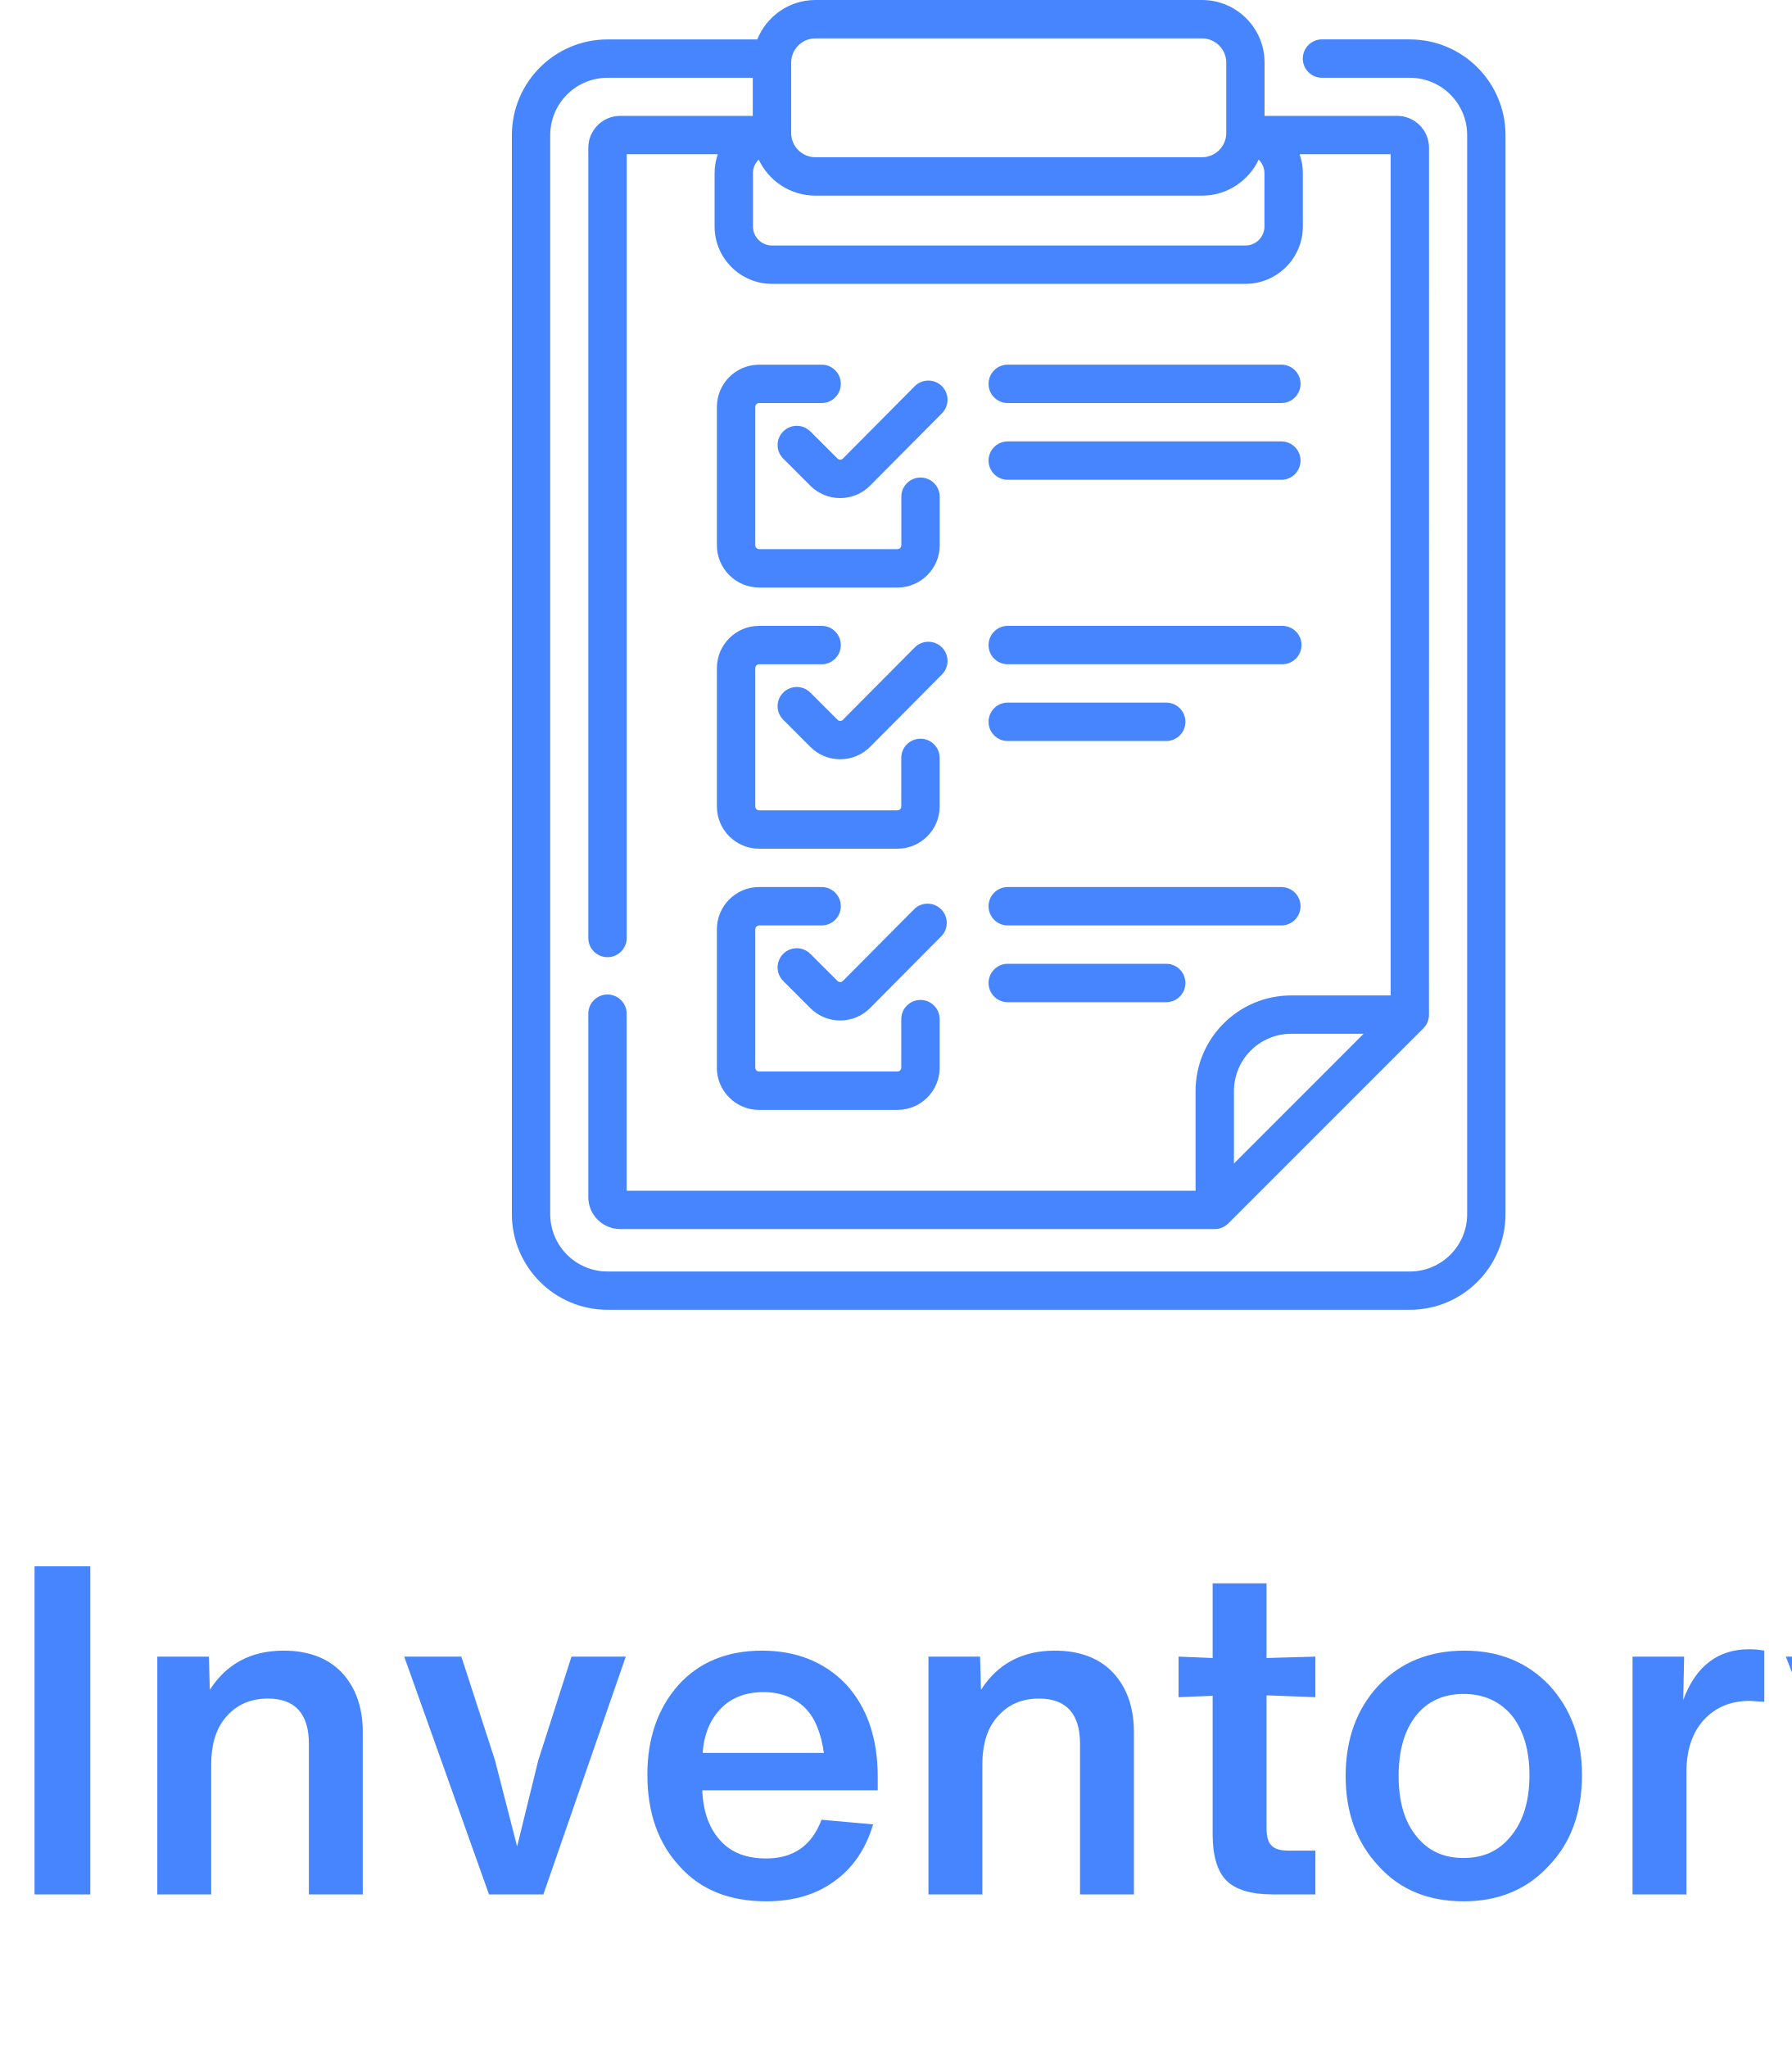
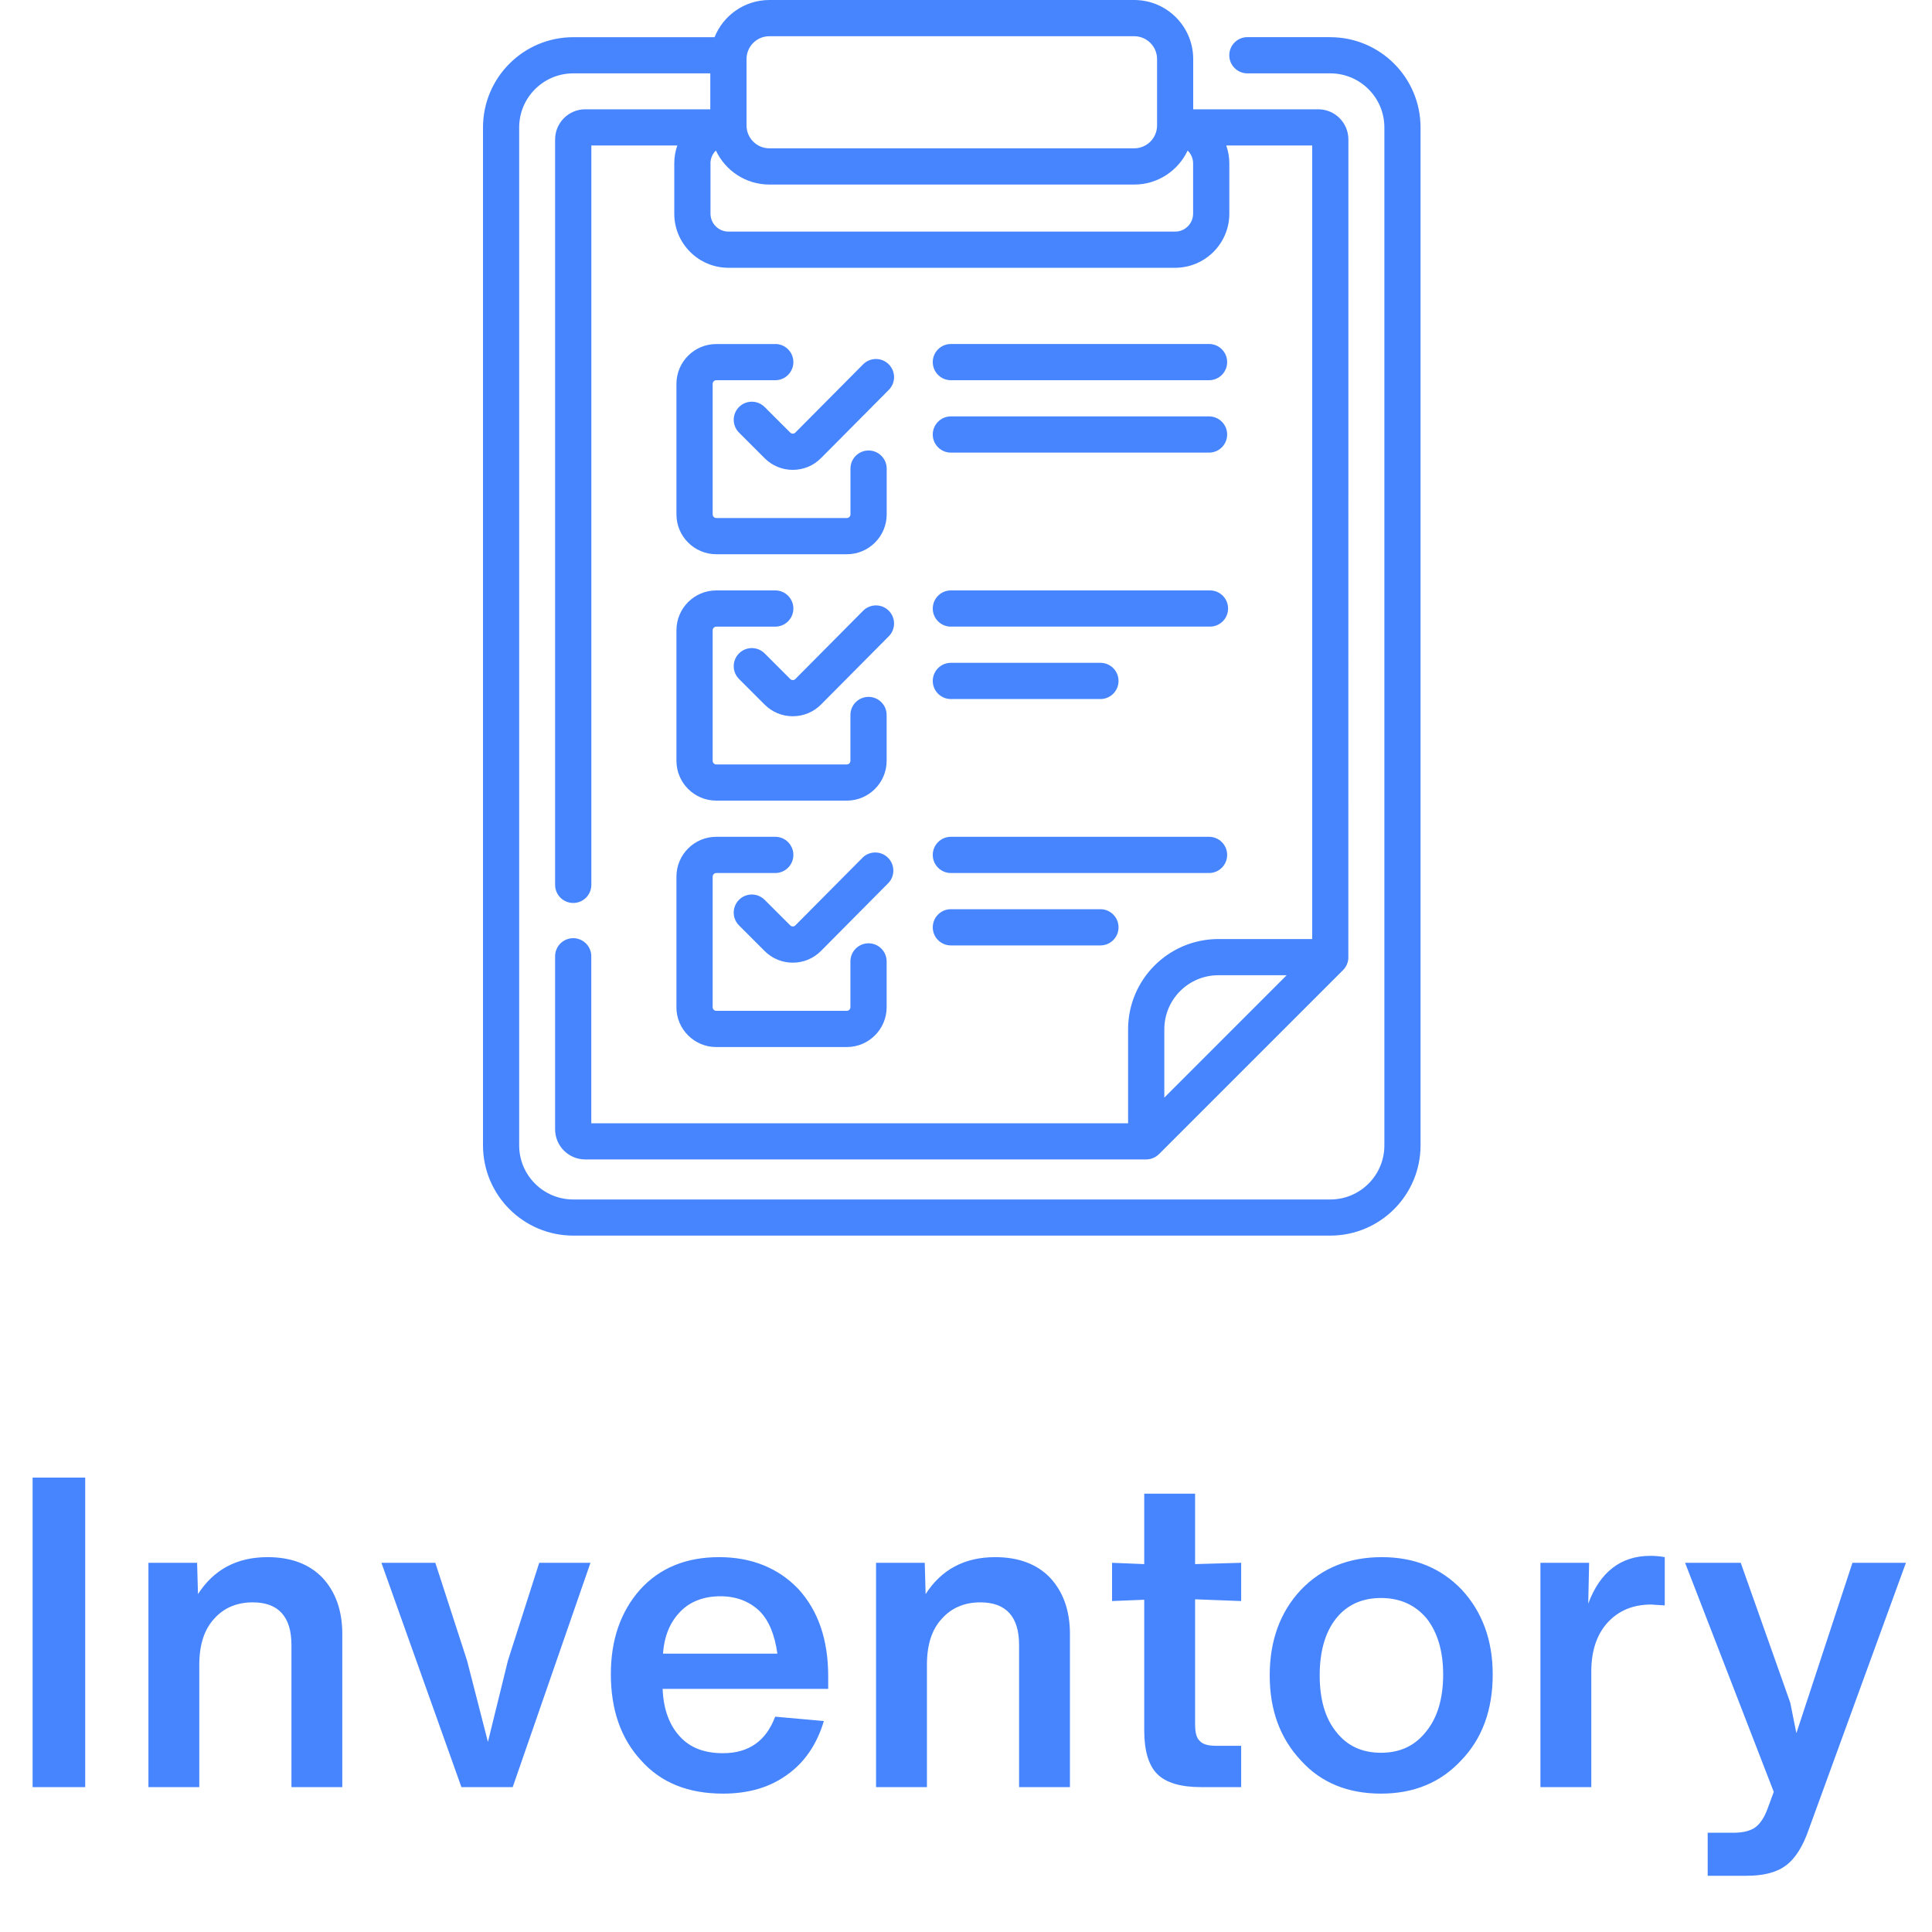
- <svg xmlns="http://www.w3.org/2000/svg" fill="none" viewBox="0 0 35 40">
+ <svg xmlns="http://www.w3.org/2000/svg" fill="none" viewBox="0 0 40 40">
  <path fill="#4785FE" d="M1.764 37v-6.408H.675V37h1.089zm3.775-4.761c-.639 0-1.116.261-1.44.765l-.018-.648H3.073V37h1.053v-2.529c0-.414.1-.729.306-.954.198-.225.468-.342.801-.342.531 0 .801.297.801.882V37h1.053v-3.168c0-.495-.144-.882-.414-1.17-.27-.279-.648-.423-1.134-.423zm4.977 2.142l-.414 1.683-.432-1.683-.657-2.025H7.897L9.553 37h1.062l1.61-4.644h-1.061l-.648 2.025zm6.631.324c0-.756-.207-1.359-.62-1.809-.415-.432-.964-.657-1.639-.657-.684 0-1.233.225-1.638.675-.405.459-.603 1.044-.603 1.746 0 .738.207 1.332.621 1.782.414.468.981.693 1.701.693.522 0 .963-.126 1.323-.387.36-.252.621-.63.765-1.116l-1.008-.09c-.189.504-.549.756-1.08.756-.378 0-.675-.108-.89-.342-.217-.234-.343-.558-.36-.99h3.428v-.261zm-1.422-1.35c.198.198.315.495.37.882h-2.368c.027-.378.153-.666.37-.882.197-.198.476-.306.818-.306.333 0 .603.108.81.306zm4.879-1.116c-.64 0-1.116.261-1.44.765l-.018-.648h-1.008V37h1.053v-2.529c0-.414.099-.729.306-.954.198-.225.468-.342.8-.342.532 0 .802.297.802.882V37h1.053v-3.168c0-.495-.144-.882-.414-1.17-.27-.279-.648-.423-1.134-.423zm5.093.909v-.792l-.954.027v-1.458H23.69v1.458l-.666-.027v.792l.666-.027v2.709c0 .414.09.72.27.9.18.18.486.27.9.27h.837v-.855h-.513c-.162 0-.279-.027-.342-.099-.072-.063-.099-.18-.099-.351v-2.583l.954.036zm4.56 3.294c.432-.45.648-1.044.648-1.773 0-.711-.216-1.296-.64-1.755-.431-.45-.98-.675-1.655-.675-.684 0-1.242.225-1.674.675-.432.459-.648 1.053-.648 1.773s.216 1.305.648 1.764c.414.459.972.684 1.656.684.675 0 1.233-.225 1.665-.693zm-1.665-.153c-.396 0-.702-.144-.927-.432-.234-.288-.342-.684-.342-1.17 0-.486.108-.882.333-1.17.225-.288.54-.432.936-.432s.71.144.945.423c.225.288.342.675.342 1.161 0 .495-.117.891-.351 1.179-.234.297-.54.441-.936.441zm5.578-4.077c-.612 0-1.044.333-1.287.99l.018-.846h-1.008V37h1.053v-2.394c0-.432.117-.774.342-1.017.225-.243.522-.369.9-.369 0 0 .099.009.279.018v-.999a1.657 1.657 0 00-.297-.027zm3.022 3.672l-.126-.63-1.026-2.898h-1.152l1.836 4.743-.126.342c-.072.198-.162.324-.261.396-.108.072-.252.108-.45.108h-.531v.891h.801c.342 0 .612-.063.81-.207.198-.144.36-.396.486-.765l2.007-5.508h-1.107l-1.161 3.528zM17.87 17.746l-1.403 1.413a.074.074 0 01-.053.022.074.074 0 01-.053-.022l-.521-.52a.375.375 0 10-.53.53l.52.52a.819.819 0 00.584.242h.001c.22 0 .428-.087.584-.244l1.402-1.413a.375.375 0 00-.531-.528zm.53-10.204a.375.375 0 00-.53.001l-1.403 1.413a.074.074 0 01-.053.022.074.074 0 01-.053-.022l-.521-.52a.375.375 0 10-.53.53l.52.52a.819.819 0 00.584.242h.001c.22 0 .428-.087.584-.244l1.403-1.412a.375.375 0 00-.002-.53zm0 5.101a.375.375 0 00-.53.002l-1.403 1.413a.074.074 0 01-.053.022.074.074 0 01-.053-.022l-.521-.521a.375.375 0 10-.53.53l.52.52a.819.819 0 00.584.242h.001a.82.82 0 00.584-.243l1.403-1.413a.375.375 0 00-.002-.53zm-2.35-5.52H14.83a.825.825 0 00-.825.824v2.703c0 .455.37.825.825.825h2.703c.455 0 .825-.37.825-.825v-.948a.375.375 0 10-.75 0v.948a.075.075 0 01-.075.075H14.83a.075.075 0 01-.075-.075V7.947c0-.041.034-.075.075-.075h1.221a.375.375 0 100-.75zM27.544.769h-1.718a.375.375 0 100 .75h1.718a1.12 1.12 0 011.118 1.118v21.078a1.12 1.12 0 01-1.118 1.119H11.868a1.12 1.12 0 01-1.119-1.119V2.637a1.12 1.12 0 011.119-1.118h2.838v.744h-2.59a.624.624 0 00-.623.623V18.32a.375.375 0 10.75 0V3.012h1.78a1.117 1.117 0 00-.063.372v1.04c0 .617.503 1.12 1.12 1.12h9.25c.619 0 1.122-.503 1.122-1.12v-1.04c0-.13-.023-.256-.064-.372h1.78v16.43h-1.944a1.87 1.87 0 00-1.868 1.869v1.945H12.242v-3.438a.375.375 0 10-.749 0v3.564c0 .344.28.623.624.623H23.73c.1 0 .195-.04.265-.11h.001l3.812-3.812a.378.378 0 00.108-.241l.001-16.956a.624.624 0 00-.623-.623h-2.59v-1.04C24.705.549 24.157 0 23.483 0h-7.554c-.514 0-.955.32-1.135.77h-2.926A1.87 1.87 0 0010 2.636v21.078a1.87 1.87 0 001.868 1.868h15.676a1.87 1.87 0 001.867-1.867V2.636A1.87 1.87 0 0027.544.77zm-3.438 21.957V21.31a1.12 1.12 0 011.118-1.119h1.415l-2.533 2.534zm-8.65-21.503c0-.261.212-.473.473-.473h7.554c.26 0 .473.212.473.473v1.375a.474.474 0 01-.473.473h-7.554a.474.474 0 01-.473-.473V1.223zm-.747 2.16a.37.37 0 01.113-.266c.196.416.618.704 1.107.704h7.554c.488 0 .91-.288 1.106-.704a.37.37 0 01.113.267v1.04a.372.372 0 01-.372.371h-9.25a.372.372 0 01-.37-.372v-1.04zm-.704 12.369c0 .454.37.824.824.824h2.703c.455 0 .825-.37.825-.824v-.949a.375.375 0 10-.75 0v.949a.075.075 0 01-.075.075H14.83a.075.075 0 01-.075-.075v-2.704c0-.04.034-.074.075-.074h1.221a.375.375 0 100-.75H14.83a.825.825 0 00-.825.825v2.703zm5.682 2.323h5.345a.375.375 0 100-.75h-5.345a.375.375 0 000 .75zm-5.683 2.778c0 .455.37.825.825.825h2.703c.455 0 .825-.37.825-.825v-.948a.375.375 0 10-.75 0v.948a.075.075 0 01-.075.075H14.83a.075.075 0 01-.075-.075V18.15c0-.041.034-.075.075-.075h1.221a.375.375 0 100-.75H14.83a.825.825 0 00-.825.825v2.703zm5.683-1.279h3.096a.375.375 0 100-.75h-3.096a.375.375 0 000 .75zm0-5.101h3.096a.375.375 0 100-.75h-3.096a.375.375 0 100 .75zm0-1.5h5.345a.375.375 0 100-.749h-5.345a.375.375 0 000 .75zm0-3.602h5.345a.375.375 0 000-.75h-5.345a.375.375 0 000 .75zm0-1.499h5.345a.375.375 0 000-.75h-5.345a.375.375 0 000 .75z" />
</svg>
